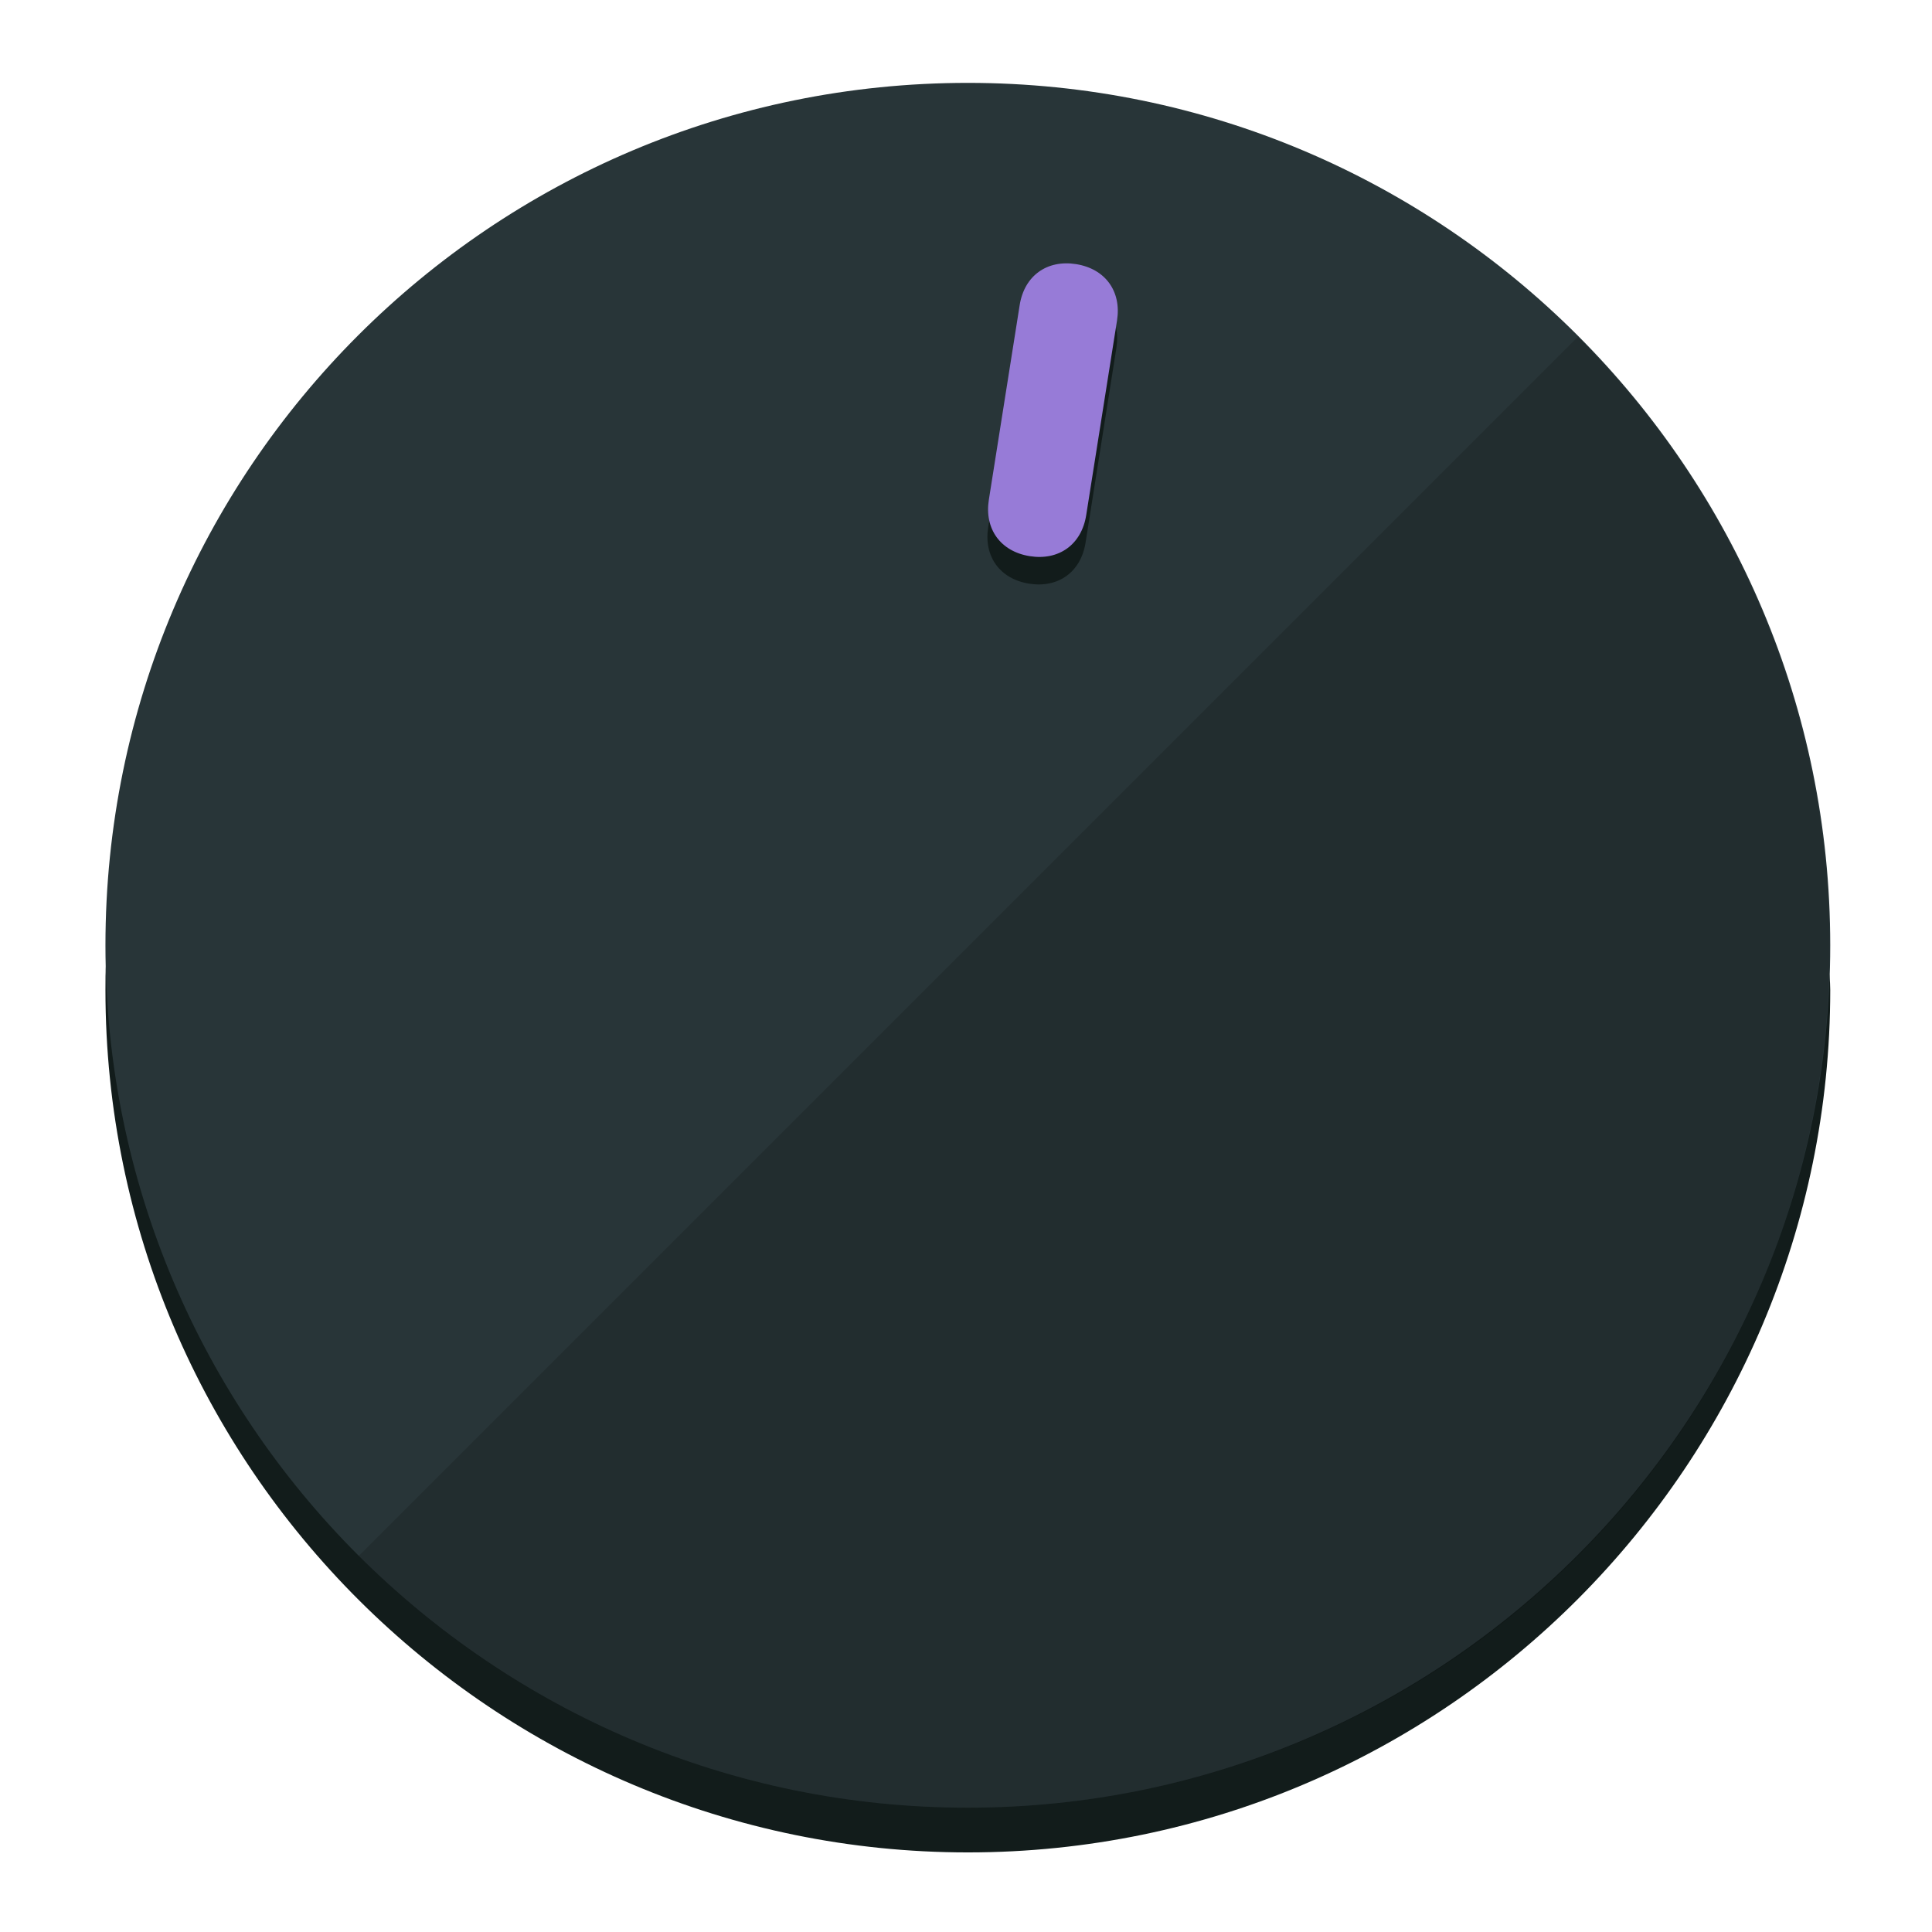
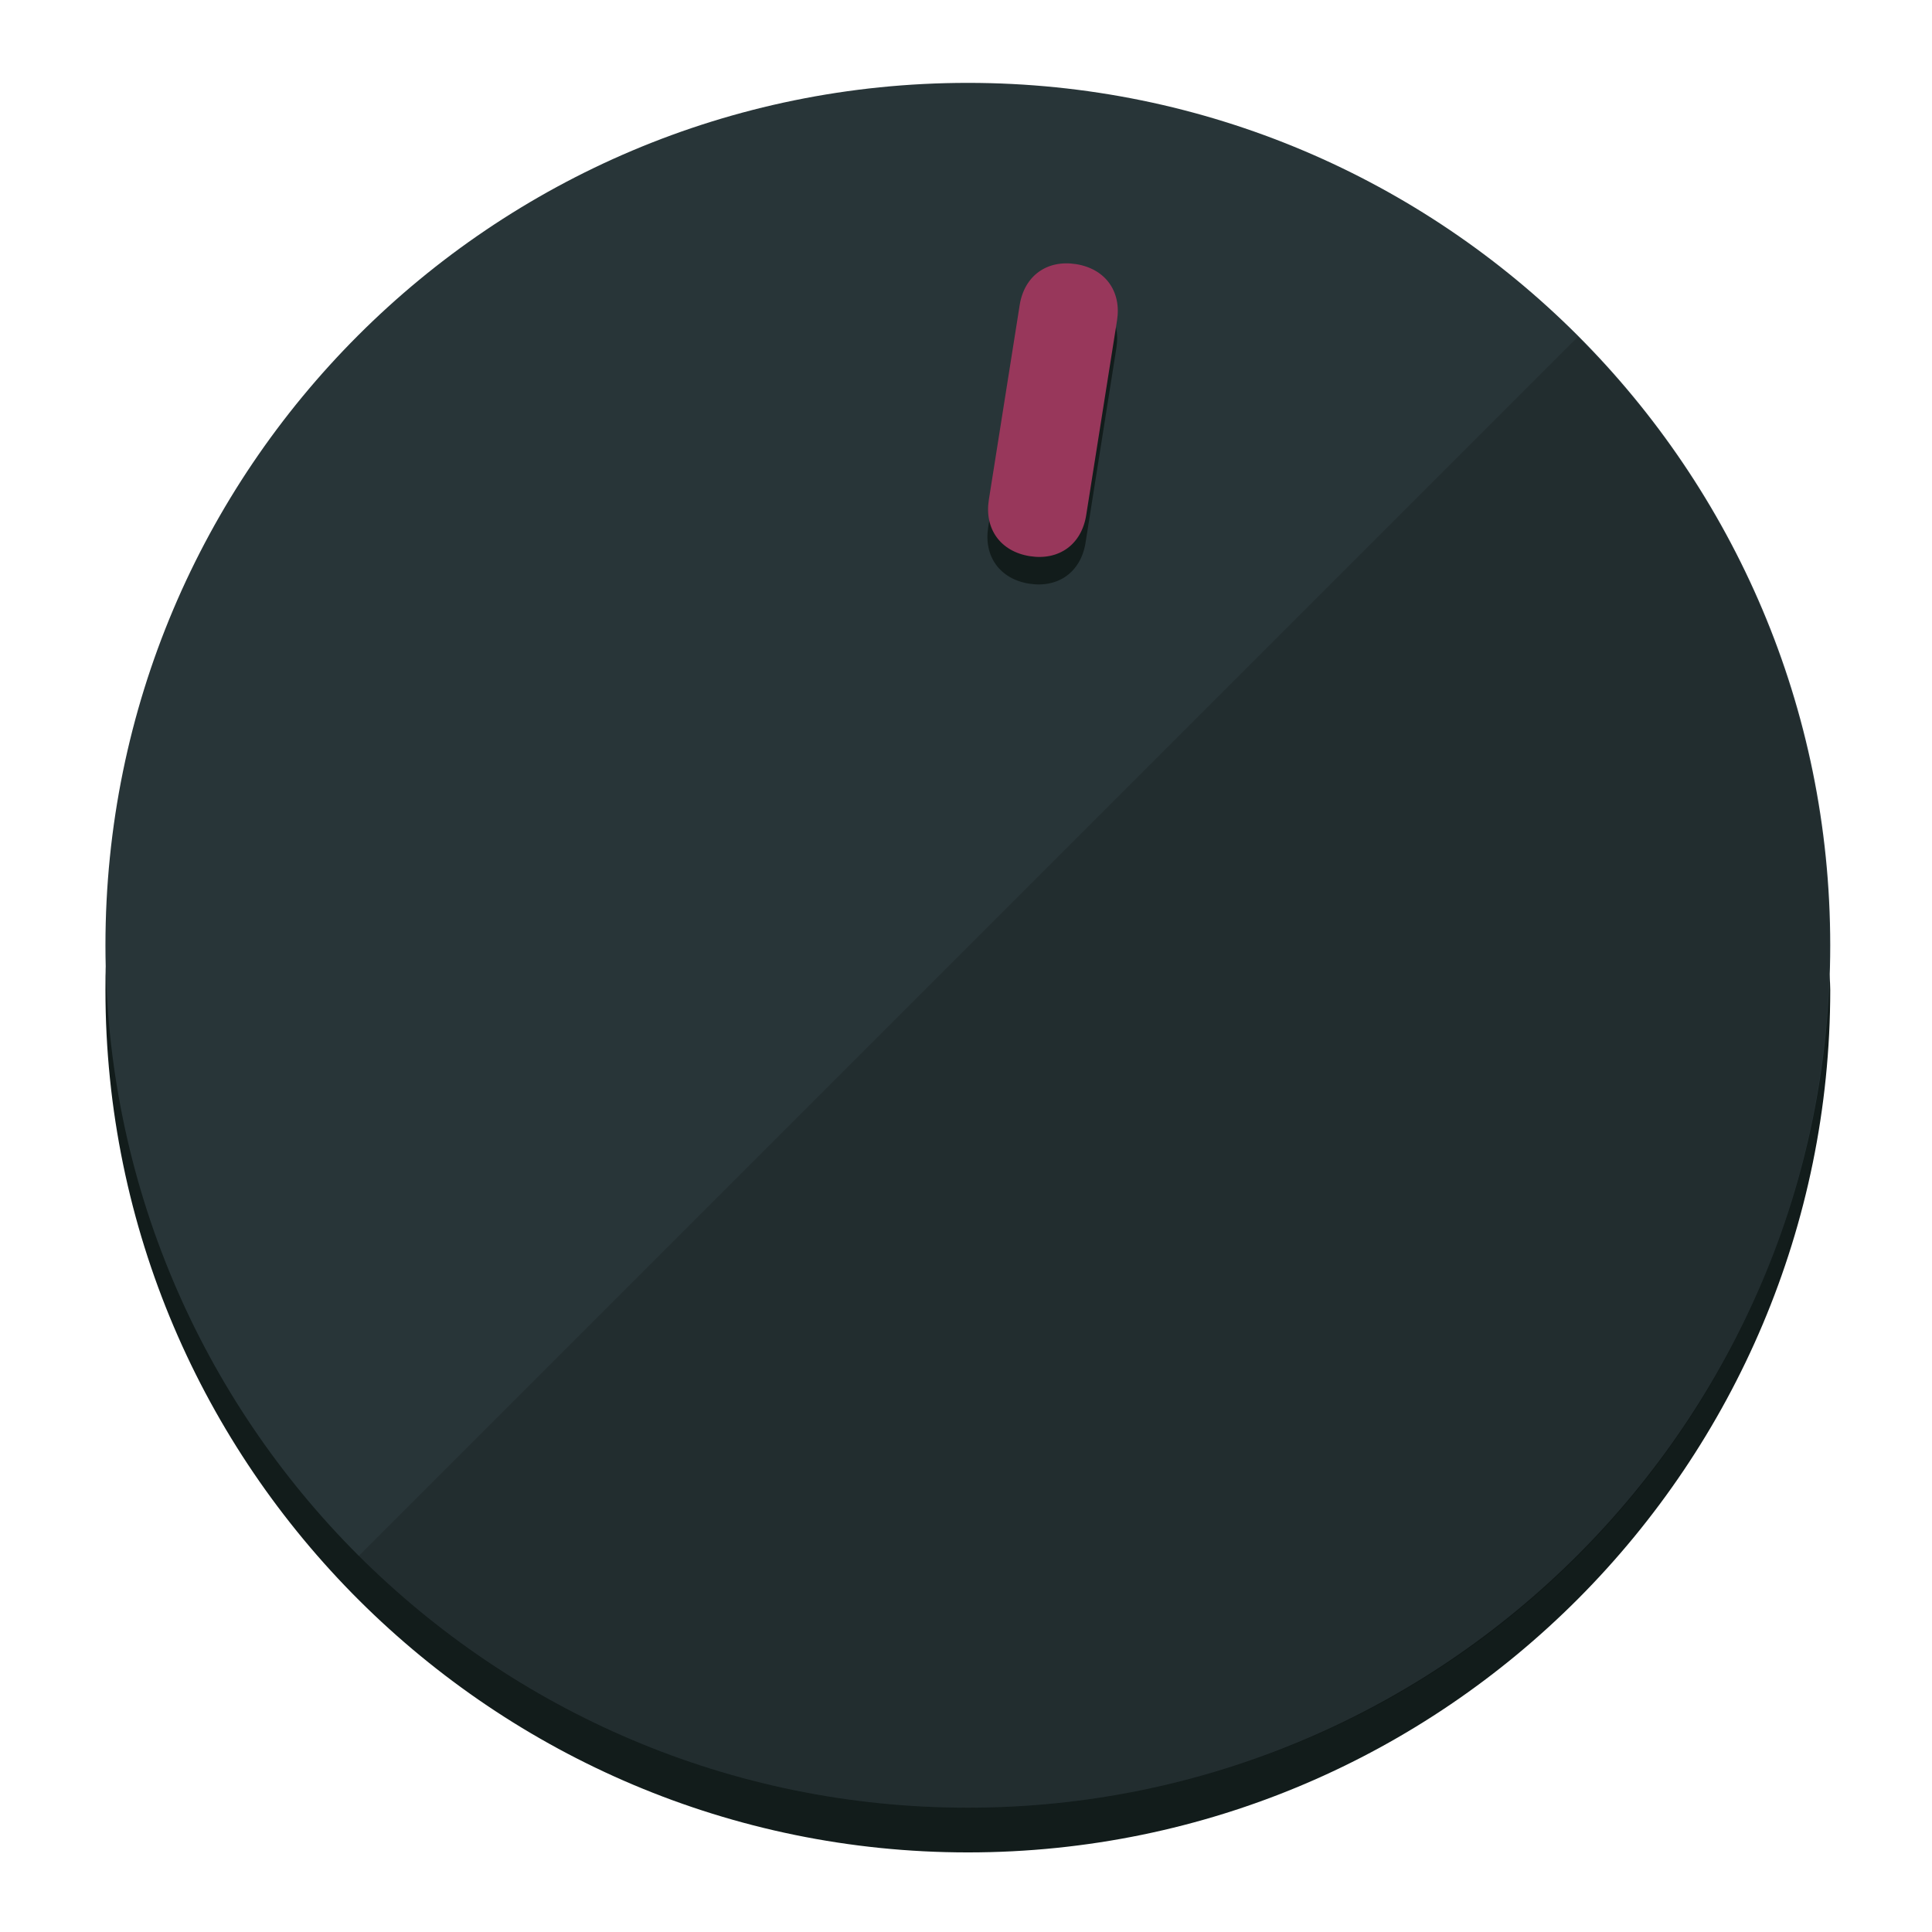
<svg xmlns="http://www.w3.org/2000/svg" height="120px" width="120px" version="1.1" id="Layer_1" viewBox="0 0 496.8 496.8" xml:space="preserve">
  <defs id="defs23" />
  <g id="g3158">
    <path style="display:inline;fill:#121c1b;fill-opacity:1;stroke-width:1.584" d="m 248.875,445.92 c 116.582,0 212.89,-91.238 220.493,-205.286 0,5.069 1.267,8.87 1.267,13.939 0,121.651 -98.842,221.76 -221.76,221.76 -121.651,0 -221.76,-98.842 -221.76,-221.76 0,-5.069 0,-8.87 1.267,-13.939 7.603,114.048 103.91,205.286 220.493,205.286 z" id="path8" />
    <circle style="display:inline;fill:#283538;fill-opacity:1;stroke-width:1.584" cx="248.875" cy="243.071" r="221.76" id="circle12" />
    <path style="display:inline;fill:#000000;fill-opacity:0.154;stroke-width:1.587" d="m 405.744,86.606 c 86.308,86.308 86.308,227.193 0,313.5 -86.308,86.308 -227.193,86.308 -313.5,0" id="path14" />
  </g>
  <g id="g3198">
    <circle style="display:none;fill:#000000;fill-opacity:0;stroke-width:1.584" cx="283.513" cy="201.714" r="221.76" id="circle12-3" transform="rotate(9)" />
    <path style="display:inline;fill:#121c1b;fill-opacity:1;stroke-width:1.584" d="m 279.14,139.552 c -1.189,7.51 -6.989,11.723 -14.498,10.534 v 0 c -7.51,-1.189 -11.723,-6.989 -10.534,-14.498 l 7.929,-50.064 c 1.189,-7.51 6.989,-11.723 14.498,-10.534 v 0 c 7.51,1.189 11.723,6.989 10.534,14.498 z" id="path3789" />
-     <path style="display:inline;fill:#977BD7;stroke-width:1.584" d="m 279.307,132.48 c -1.189,7.51 -6.989,11.723 -14.498,10.534 v 0 c -7.51,-1.189 -11.723,-6.989 -10.534,-14.498 l 7.929,-50.064 c 1.189,-7.51 6.989,-11.723 14.498,-10.534 v 0 c 7.51,1.189 11.723,6.989 10.534,14.498 z" id="path915" />
+     <path style="display:inline;fill:#98375B;stroke-width:1.584" d="m 279.307,132.48 c -1.189,7.51 -6.989,11.723 -14.498,10.534 v 0 c -7.51,-1.189 -11.723,-6.989 -10.534,-14.498 l 7.929,-50.064 c 1.189,-7.51 6.989,-11.723 14.498,-10.534 v 0 c 7.51,1.189 11.723,6.989 10.534,14.498 z" id="path915" />
  </g>
</svg>
